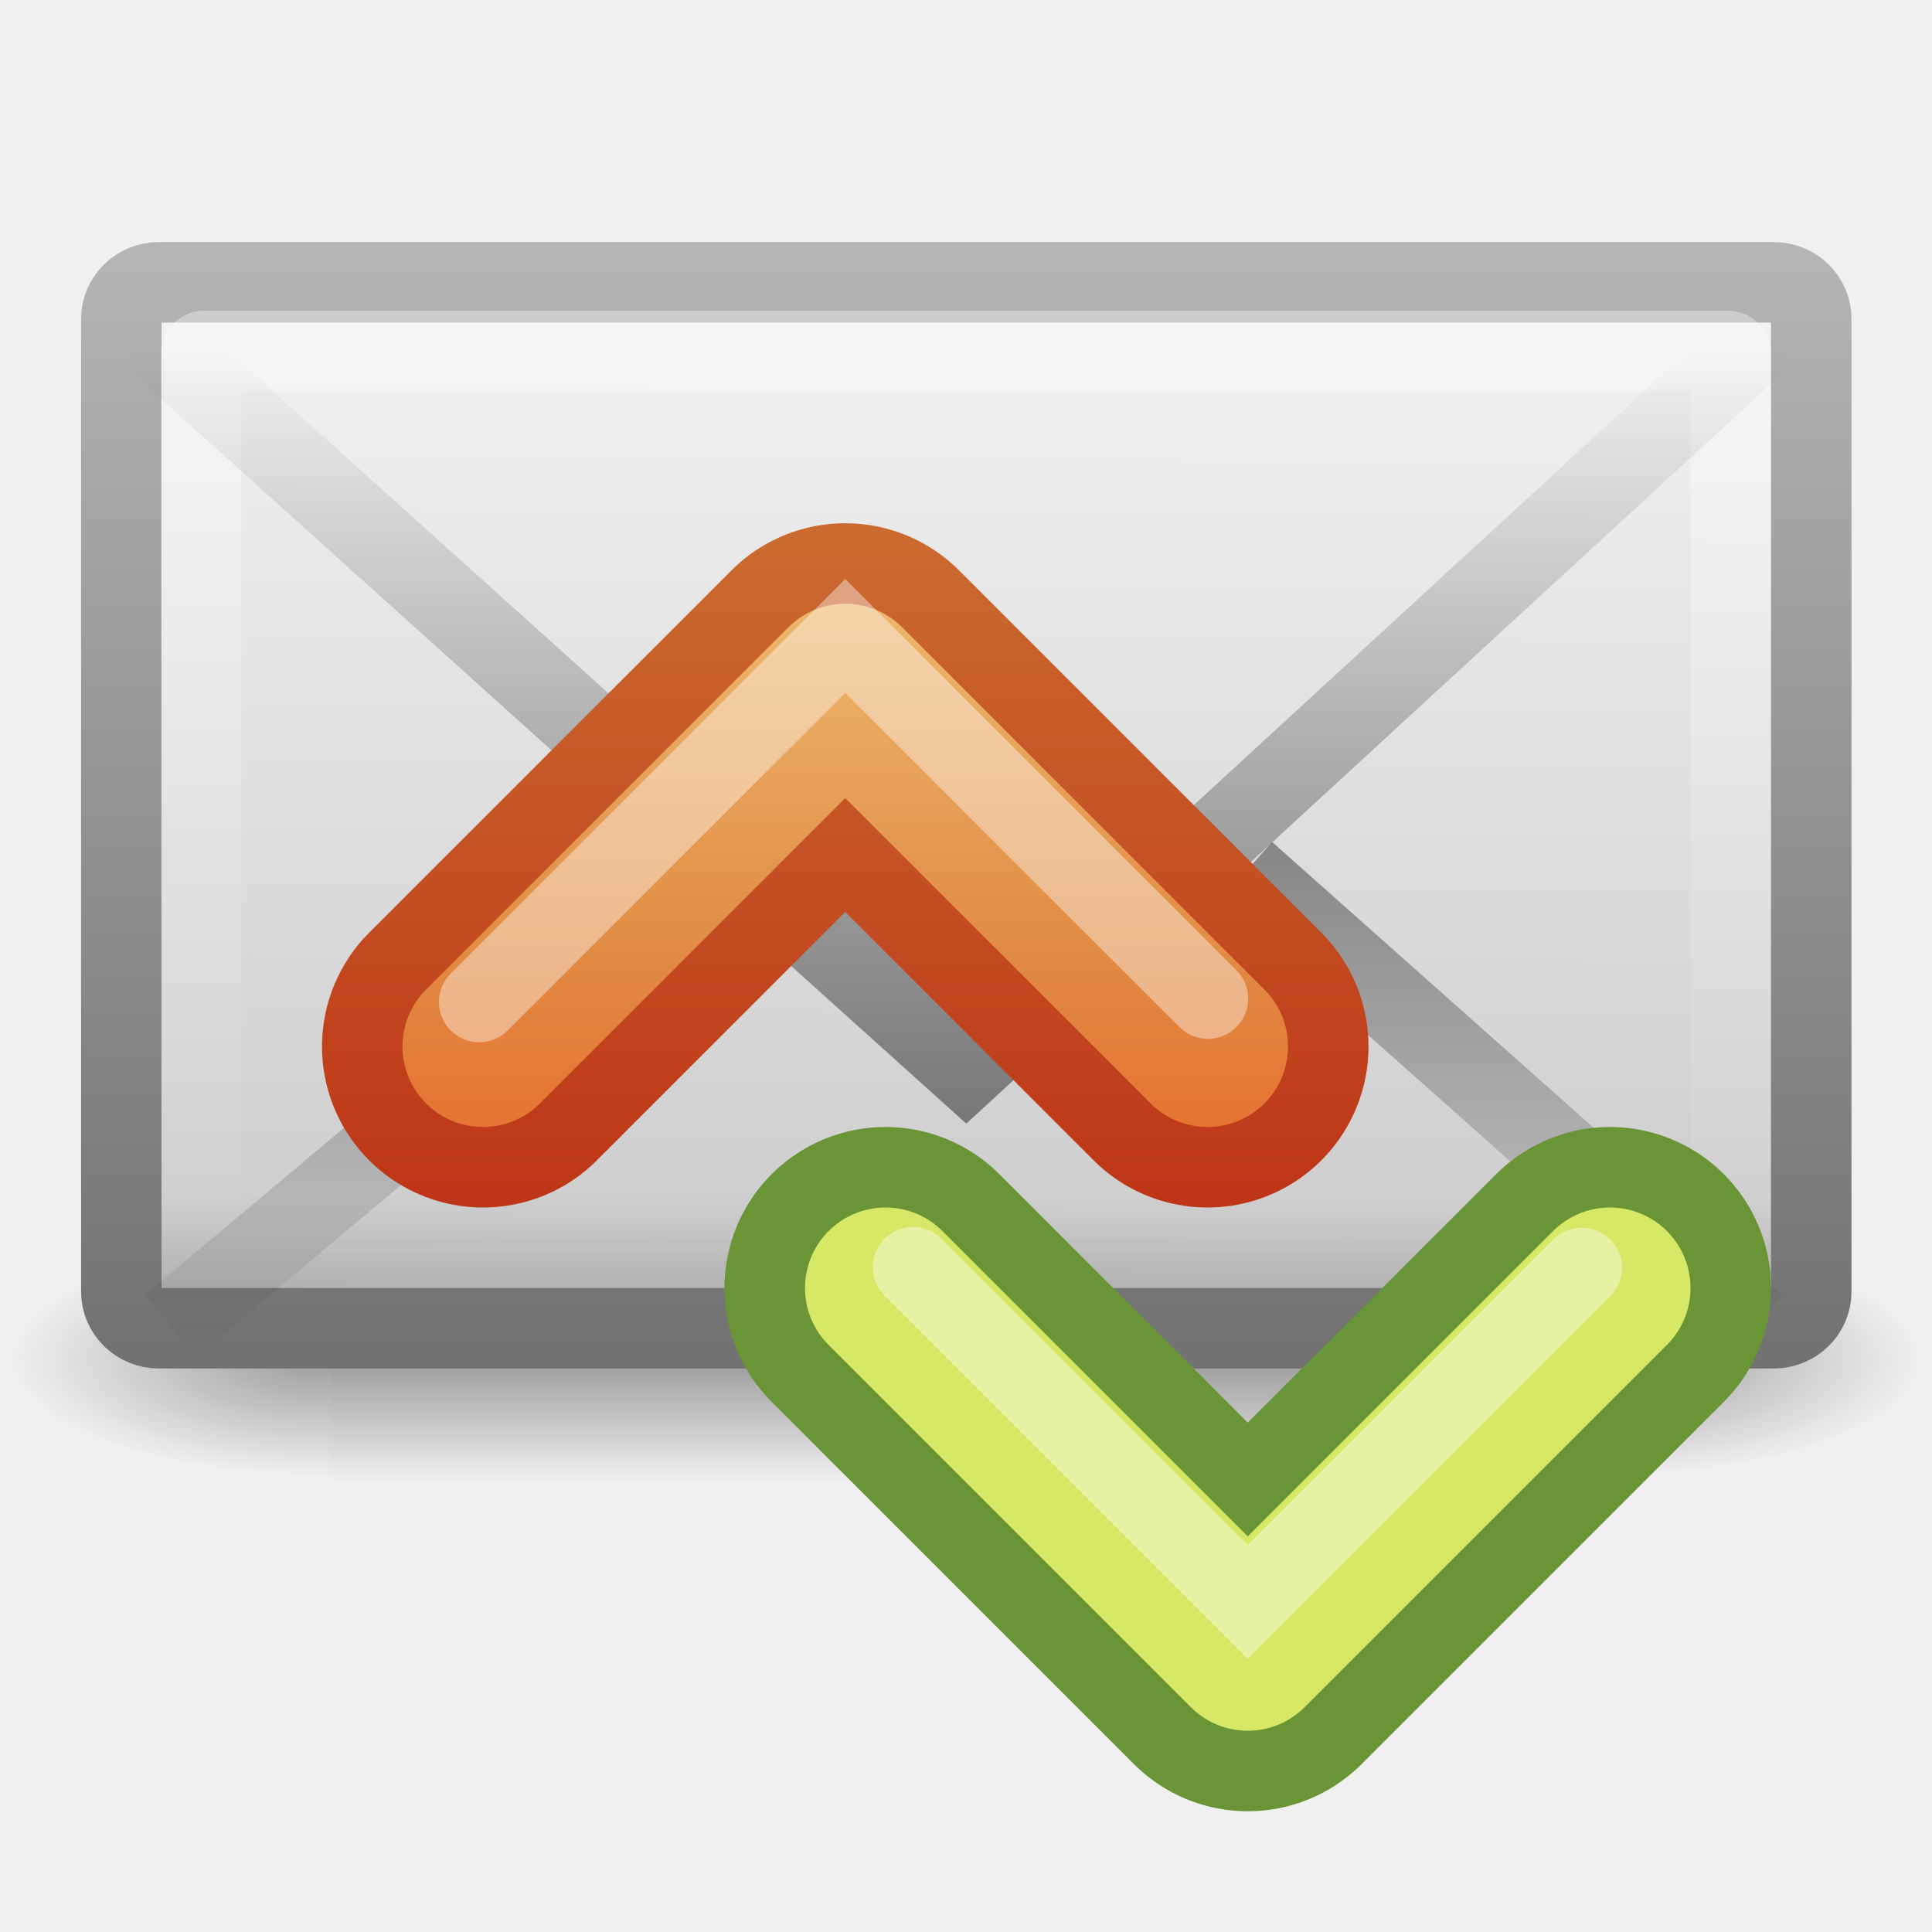
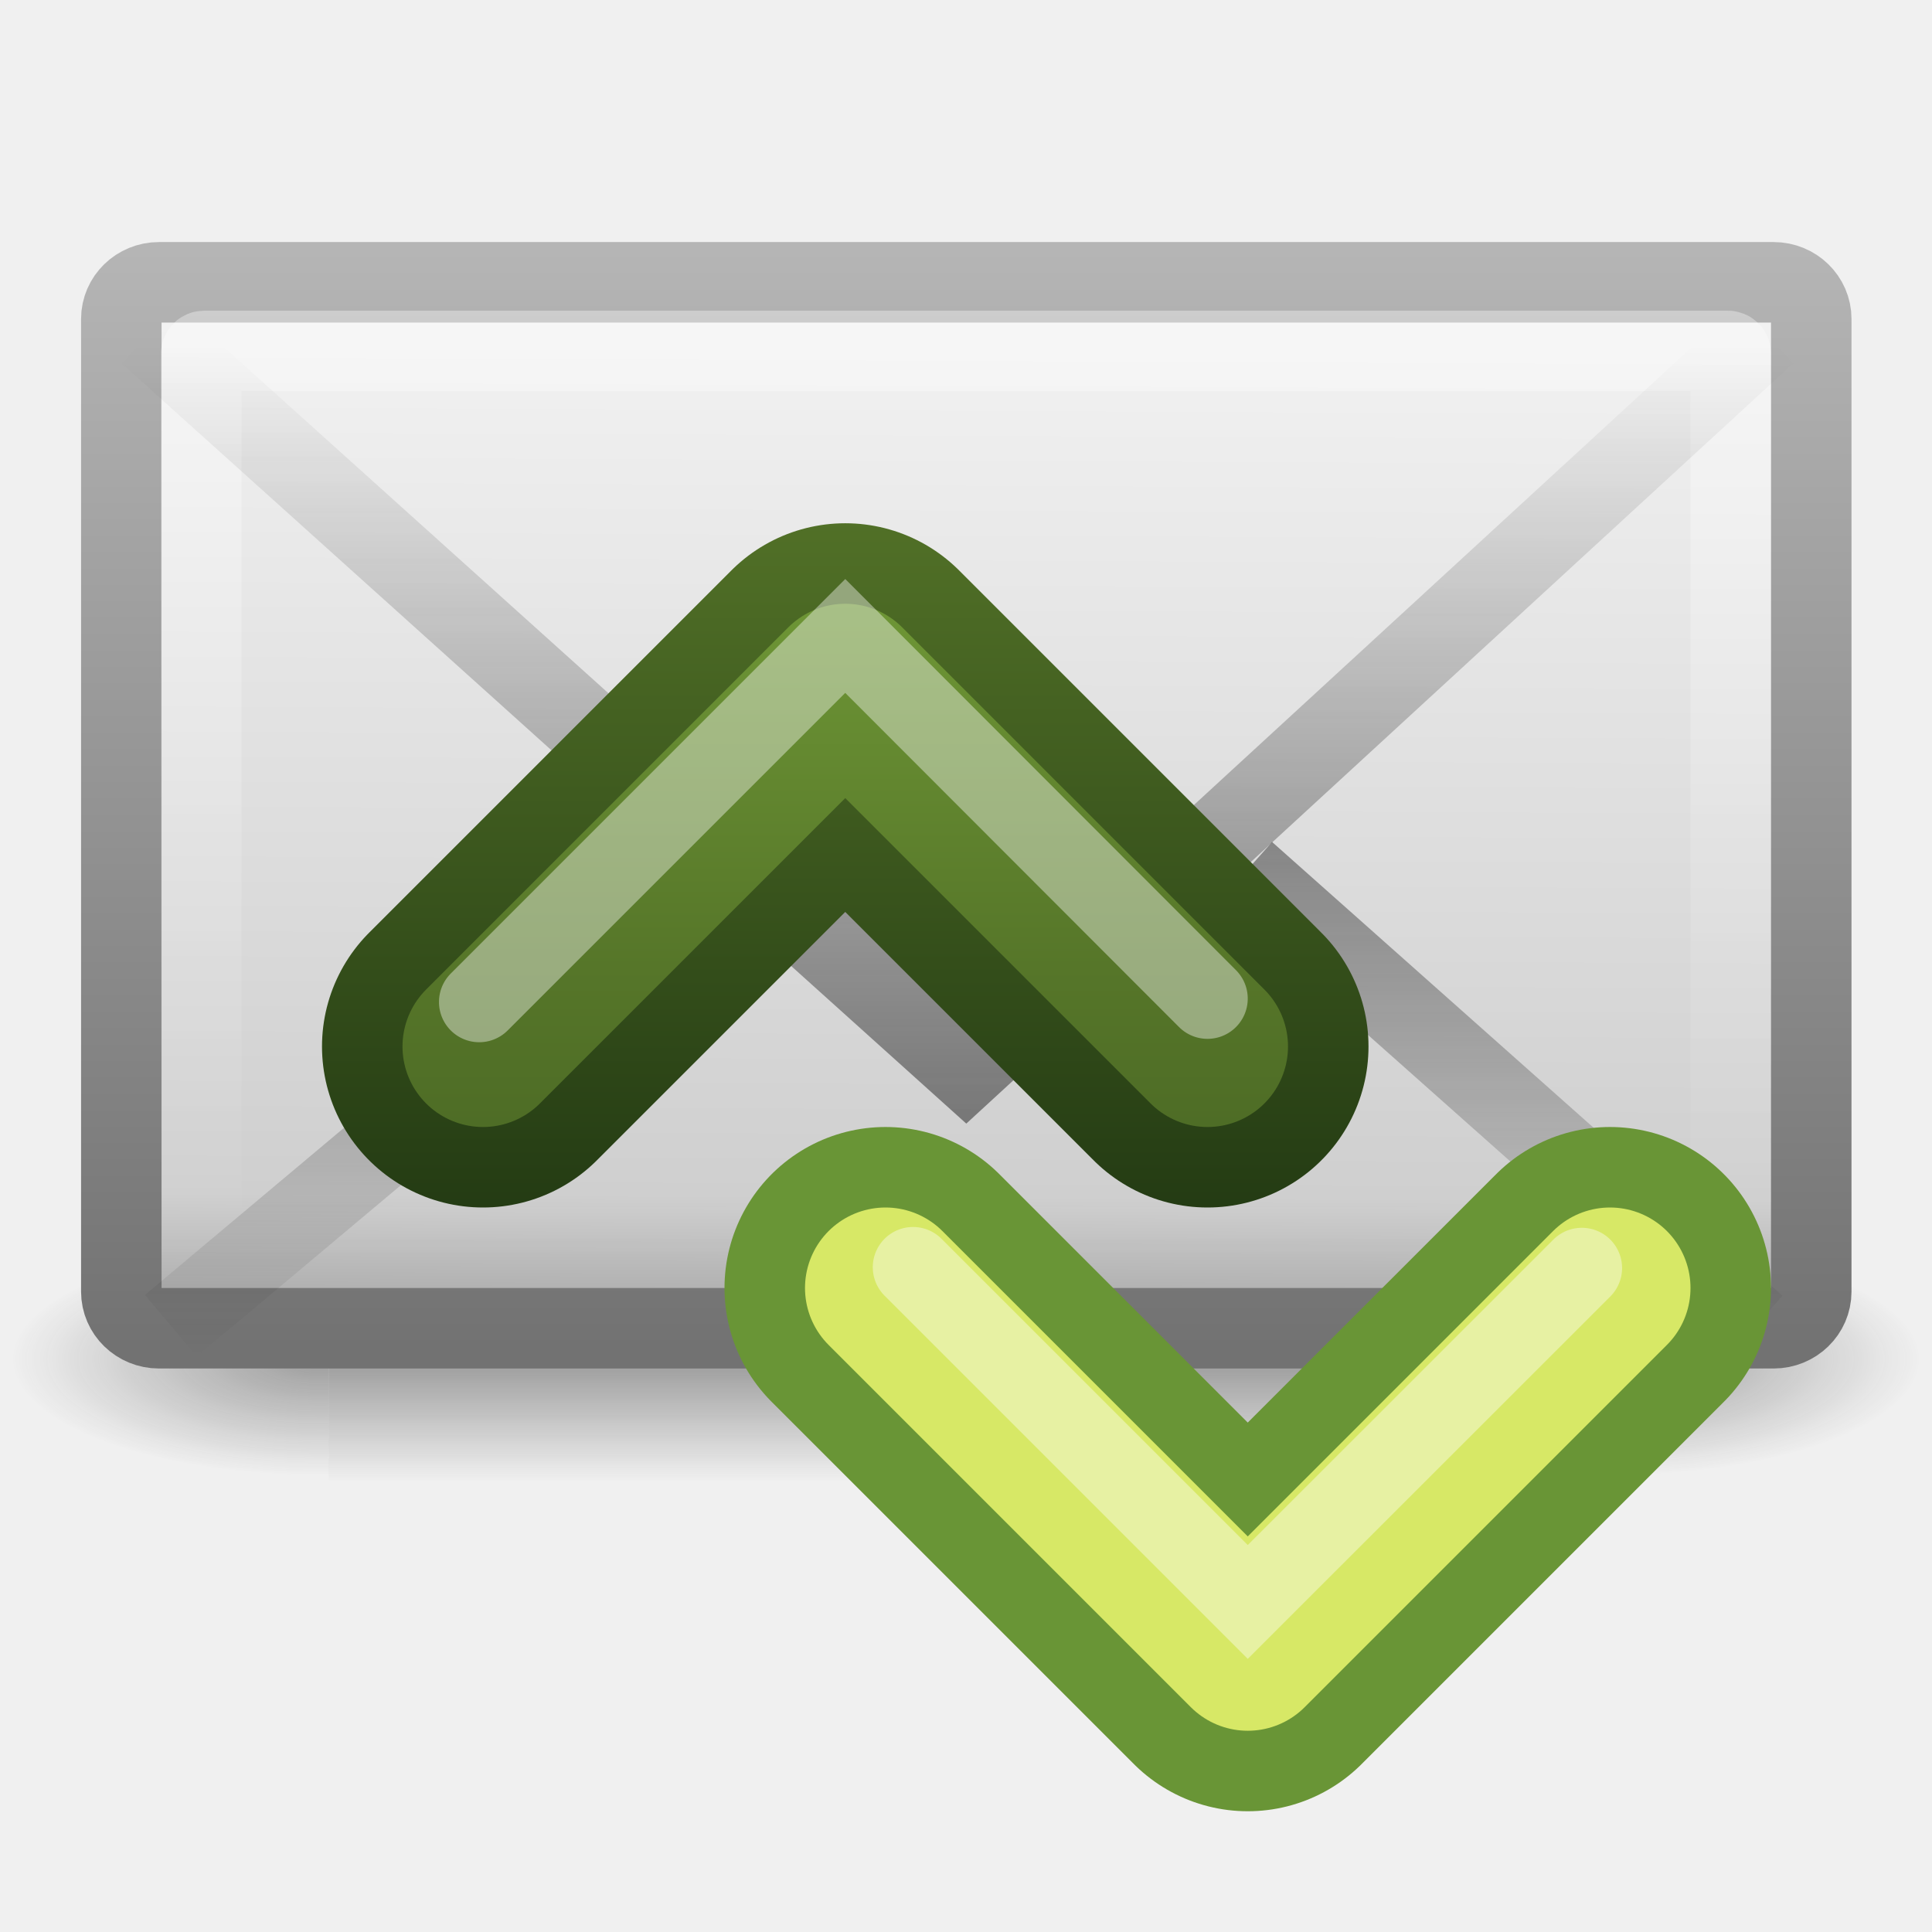
- <svg xmlns="http://www.w3.org/2000/svg" xmlns:xlink="http://www.w3.org/1999/xlink" version="1.0" width="24" height="24" id="svg3441">
+ <svg xmlns="http://www.w3.org/2000/svg" id="svg3441" height="24" width="24" version="1.0">
  <defs id="defs3443">
-     <linearGradient id="linearGradient5060-6-986-342-61">
-       <stop id="stop4080" style="stop-color:#1e1e1e;stop-opacity:1" offset="0" />
+     <radialGradient id="radialGradient2724-226-535-494" gradientUnits="userSpaceOnUse" cy="486.65" cx="605.71" gradientTransform="matrix(-.065534 0 0 .024706 -21.829 10.577)" r="117.14">
+       <stop id="stop4080" style="stop-color:#1e1e1e" offset="0" />
      <stop id="stop4082" style="stop-color:#1e1e1e;stop-opacity:0" offset="1" />
-     </linearGradient>
-     <radialGradient cx="605.714" cy="486.648" r="117.143" fx="605.714" fy="486.648" id="radialGradient2724-226-535-494" xlink:href="#linearGradient5060-6-986-342-61" gradientUnits="userSpaceOnUse" gradientTransform="matrix(-0.06553443,0,0,0.02470588,-21.82925,10.57735)" />
-     <linearGradient id="linearGradient5060-6-252-476-367">
-       <stop id="stop4074" style="stop-color:#1e1e1e;stop-opacity:1" offset="0" />
+     </radialGradient>
+     <radialGradient id="radialGradient2722-303-187-273" gradientUnits="userSpaceOnUse" cy="486.65" cx="605.71" gradientTransform="matrix(.065534 0 0 .024706 -69.175 10.577)" r="117.14">
+       <stop id="stop4074" style="stop-color:#1e1e1e" offset="0" />
      <stop id="stop4076" style="stop-color:#1e1e1e;stop-opacity:0" offset="1" />
-     </linearGradient>
-     <radialGradient cx="605.714" cy="486.648" r="117.143" fx="605.714" fy="486.648" id="radialGradient2722-303-187-273" xlink:href="#linearGradient5060-6-252-476-367" gradientUnits="userSpaceOnUse" gradientTransform="matrix(0.06553443,0,0,0.02470588,-69.1755,10.57735)" />
-     <linearGradient id="linearGradient5048-7-668-934-892">
+     </radialGradient>
+     <linearGradient id="linearGradient2720-766-26-906" y2="609.51" gradientUnits="userSpaceOnUse" x2="302.86" gradientTransform="matrix(.065534 0 0 .024706 -69.188 10.577)" y1="366.65" x1="302.86">
      <stop id="stop4066" style="stop-color:#1e1e1e;stop-opacity:0" offset="0" />
-       <stop id="stop4068" style="stop-color:#1e1e1e;stop-opacity:1" offset="0.5" />
+       <stop id="stop4068" style="stop-color:#1e1e1e" offset=".5" />
      <stop id="stop4070" style="stop-color:#1e1e1e;stop-opacity:0" offset="1" />
    </linearGradient>
-     <linearGradient x1="302.857" y1="366.648" x2="302.857" y2="609.505" id="linearGradient2720-766-26-906" xlink:href="#linearGradient5048-7-668-934-892" gradientUnits="userSpaceOnUse" gradientTransform="matrix(0.06553443,0,0,0.02470588,-69.18839,10.57735)" />
-     <linearGradient id="linearGradient2490-495-150-777">
-       <stop id="stop4108" style="stop-color:#727272;stop-opacity:1" offset="0" />
-       <stop id="stop4110" style="stop-color:#bebebe;stop-opacity:1" offset="1" />
+     <linearGradient id="linearGradient2665" y2="14.038" gradientUnits="userSpaceOnUse" x2="28.103" gradientTransform="matrix(.46667 0 0 .50064 0.8 -5.7786)" y1="45" x1="28.103">
+       <stop id="stop4108" style="stop-color:#727272" offset="0" />
+       <stop id="stop4110" style="stop-color:#bebebe" offset="1" />
    </linearGradient>
-     <linearGradient x1="28.103" y1="45" x2="28.103" y2="14.038" id="linearGradient2665" xlink:href="#linearGradient2490-495-150-777" gradientUnits="userSpaceOnUse" gradientTransform="matrix(0.4666666,0,0,0.5006418,0.7999998,-5.778554)" />
-     <linearGradient id="linearGradient3242-967-12-570-862-307">
-       <stop id="stop4498" style="stop-color:#ffffff;stop-opacity:1" offset="0" />
-       <stop id="stop4502" style="stop-color:#cfcfcf;stop-opacity:1" offset="0.874" />
-       <stop id="stop4504" style="stop-color:#999999;stop-opacity:1" offset="1" />
+     <linearGradient id="linearGradient2663" y2="45.6" gradientUnits="userSpaceOnUse" x2="19.875" gradientTransform="matrix(.46667 0 0 .45455 0.8 -3.7273)" y1="8.163" x1="20.053">
+       <stop id="stop4498" style="stop-color:#fff" offset="0" />
+       <stop id="stop4502" style="stop-color:#cfcfcf" offset=".874" />
+       <stop id="stop4504" style="stop-color:#999" offset="1" />
    </linearGradient>
-     <linearGradient x1="20.053" y1="8.163" x2="19.875" y2="45.6" id="linearGradient2663" xlink:href="#linearGradient3242-967-12-570-862-307" gradientUnits="userSpaceOnUse" gradientTransform="matrix(0.4666666,0,0,0.4545454,0.7999999,-3.727277)" />
-     <linearGradient id="linearGradient3333-314-917-262">
-       <stop id="stop4102" style="stop-color:#ffffff;stop-opacity:1" offset="0" />
-       <stop id="stop4104" style="stop-color:#ffffff;stop-opacity:0" offset="1" />
+     <linearGradient id="linearGradient2660" y2="44.001" gradientUnits="userSpaceOnUse" x2="25.577" gradientTransform="matrix(.44186 0 0 .46429 1.3953 -4.6964)" y1="15" x1="25.577">
+       <stop id="stop4102" style="stop-color:#fff" offset="0" />
+       <stop id="stop4104" style="stop-color:#fff;stop-opacity:0" offset="1" />
    </linearGradient>
-     <linearGradient x1="25.577" y1="15" x2="25.577" y2="44.001" id="linearGradient2660" xlink:href="#linearGradient3333-314-917-262" gradientUnits="userSpaceOnUse" gradientTransform="matrix(0.4418603,0,0,0.4642857,1.395349,-4.696434)" />
-     <linearGradient id="linearGradient3495-841-851-719">
-       <stop id="stop4120" style="stop-color:#1e1e1e;stop-opacity:1" offset="0" />
+     <linearGradient id="linearGradient2657" y2="16.007" gradientUnits="userSpaceOnUse" x2="23.904" gradientTransform="matrix(.46574 0 0 .48509 .82234 -3.4684)" y1="35.75" x1="23.904">
+       <stop id="stop4120" style="stop-color:#1e1e1e" offset="0" />
      <stop id="stop4122" style="stop-color:#1e1e1e;stop-opacity:0" offset="1" />
    </linearGradient>
-     <linearGradient x1="23.904" y1="35.75" x2="23.904" y2="16.007" id="linearGradient2657" xlink:href="#linearGradient3495-841-851-719" gradientUnits="userSpaceOnUse" gradientTransform="matrix(0.4657385,0,0,0.4850945,0.8223379,-3.468447)" />
-     <linearGradient id="linearGradient3495-841-851-719-5">
-       <stop id="stop4120-6" style="stop-color:#1e1e1e;stop-opacity:1" offset="0" />
+     <linearGradient id="linearGradient2654" y2="45.531" gradientUnits="userSpaceOnUse" x2="23.929" gradientTransform="matrix(.46573 0 0 .4851 .82215 -5.1019)" y1="30.773" x1="23.929">
+       <stop id="stop4120-6" style="stop-color:#1e1e1e" offset="0" />
      <stop id="stop4122-2" style="stop-color:#1e1e1e;stop-opacity:0" offset="1" />
    </linearGradient>
-     <linearGradient x1="23.929" y1="30.773" x2="23.929" y2="45.531" id="linearGradient2654" xlink:href="#linearGradient3495-841-851-719-5" gradientUnits="userSpaceOnUse" gradientTransform="matrix(0.4657322,0,0,0.485095,0.8221492,-5.101882)" />
-     <linearGradient x1="31.341" y1="235.032" x2="31.341" y2="224.676" id="linearGradient4884" xlink:href="#linearGradient4022-2-0" gradientUnits="userSpaceOnUse" />
-     <linearGradient id="linearGradient4022-2-0">
-       <stop id="stop4024-2-8" style="stop-color:#555753;stop-opacity:1" offset="0" />
-       <stop id="stop4026-8-3" style="stop-color:#babdb6;stop-opacity:1" offset="1" />
+     <linearGradient id="linearGradient4884" y2="224.68" gradientUnits="userSpaceOnUse" x2="31.341" y1="235.03" x1="31.341">
+       <stop id="stop4024-2-8" style="stop-color:#555753" offset="0" />
+       <stop id="stop4026-8-3" style="stop-color:#babdb6" offset="1" />
    </linearGradient>
-     <linearGradient x1="34.5" y1="225" x2="23.5" y2="225" id="linearGradient3655" xlink:href="#linearGradient2603-7" gradientUnits="userSpaceOnUse" />
-     <linearGradient id="linearGradient2603-7">
-       <stop id="stop2605-6" style="stop-color:#bb2b12;stop-opacity:1" offset="0" />
-       <stop id="stop2607-3" style="stop-color:#cd7233;stop-opacity:1" offset="1" />
+     <linearGradient id="linearGradient3655" y2="225" gradientUnits="userSpaceOnUse" x2="23.5" y1="225" x1="34.5">
+       <stop id="stop2605-6" style="stop-color:#1C3210" offset="0" />
+       <stop id="stop2607-3" style="stop-color:#567629" offset="1" />
    </linearGradient>
-     <linearGradient x1="24.5" y1="229" x2="35.5" y2="229" id="linearGradient3663" xlink:href="#linearGradient2610-1" gradientUnits="userSpaceOnUse" />
-     <linearGradient id="linearGradient2610-1">
-       <stop id="stop2612-7" style="stop-color:#f0c178;stop-opacity:1" offset="0" />
-       <stop id="stop2614-5" style="stop-color:#e18941;stop-opacity:1" offset="0.5" />
-       <stop id="stop2616-9" style="stop-color:#ec4f18;stop-opacity:1" offset="1" />
+     <linearGradient id="linearGradient3663" y2="229" gradientUnits="userSpaceOnUse" x2="35.5" y1="229" x1="24.5">
+       <stop id="stop2612-7" style="stop-color:#739D38" offset="0" />
+       <stop id="stop2614-5" style="stop-color:#567629" offset=".5" />
+       <stop id="stop2616-9" style="stop-color:#405C20" offset="1" />
    </linearGradient>
-     <linearGradient id="linearGradient2603-7-1">
-       <stop id="stop2605-6-3" style="stop-color:#bb2b12;stop-opacity:1" offset="0" />
-       <stop id="stop2607-3-0" style="stop-color:#cd7233;stop-opacity:1" offset="1" />
+     <linearGradient id="linearGradient4083" y2="224.68" gradientUnits="userSpaceOnUse" x2="31.341" y1="235.03" x1="31.341">
+       <stop id="stop2605-6-3" style="stop-color:#1C3210" offset="0" />
+       <stop id="stop2607-3-0" style="stop-color:#567629" offset="1" />
    </linearGradient>
-     <linearGradient x1="31.341" y1="235.032" x2="31.341" y2="224.676" id="linearGradient4083" xlink:href="#linearGradient2603-7-1" gradientUnits="userSpaceOnUse" />
  </defs>
-   <g transform="translate(2.1990646e-5,0)" id="layer1">
-     <g transform="matrix(0.5004043,0,0,0.5,34.76959,5.582143)" id="g3511" style="stroke-width:1.03;stroke-miterlimit:4;stroke-dasharray:none">
-       <rect width="31.644" height="6" x="-61.324" y="19.636" id="rect2512" style="opacity:0.402;fill:url(#linearGradient2720-766-26-906);fill-opacity:1;fill-rule:nonzero;stroke:none;stroke-width:1.03;marker:none;visibility:visible;display:inline;overflow:visible" />
-       <path d="m -29.68,19.636 c 0,0 0,6 0,6 3.375,0.011 8.159,-1.344 8.159,-3 0,-1.656 -3.766,-2.999 -8.159,-2.999 z" id="path2514" style="opacity:0.402;fill:url(#radialGradient2722-303-187-273);fill-opacity:1;fill-rule:nonzero;stroke:none;stroke-width:1.03;marker:none;visibility:visible;display:inline;overflow:visible" />
-       <path d="m -61.324,19.636 c 0,0 0,6 0,6 -3.375,0.011 -8.159,-1.344 -8.159,-3 0,-1.656 3.766,-2.999 8.159,-2.999 l 0,0 z" id="path2516" style="opacity:0.402;fill:url(#radialGradient2724-226-535-494);fill-opacity:1;fill-rule:nonzero;stroke:none;stroke-width:1.03;marker:none;visibility:visible;display:inline;overflow:visible" />
+   <g id="layer1" transform="translate(.000021991)">
+     <g id="g3511" style="stroke-width:1.03" transform="matrix(.5004 0 0 .5 34.77 5.5821)">
+       <rect id="rect2512" style="opacity:.402;fill:url(#linearGradient2720-766-26-906)" height="6" width="31.644" y="19.636" x="-61.324" />
+       <path id="path2514" style="opacity:.402;fill:url(#radialGradient2722-303-187-273)" d="m-29.68 19.636v6c3.375 0.011 8.159-1.344 8.159-3s-3.766-2.999-8.159-2.999z" />
+       <path id="path2516" style="opacity:.402;fill:url(#radialGradient2724-226-535-494)" d="m-61.324 19.636v6c-3.375 0.011-8.159-1.344-8.159-3s3.766-2.999 8.159-2.999z" />
    </g>
-     <rect width="20.993" height="12.993" rx="0.467" ry="0.455" x="1.507" y="3.507" id="rect2396" style="fill:url(#linearGradient2663);fill-opacity:1;fill-rule:evenodd;stroke:url(#linearGradient2665);stroke-width:1;stroke-linecap:square;stroke-linejoin:round;stroke-miterlimit:4;stroke-opacity:1;stroke-dasharray:none;stroke-dashoffset:0;marker:none;visibility:visible;display:inline;overflow:visible;enable-background:accumulate" />
-     <rect width="19" height="11.141" rx="0.036" ry="0.035" x="2.5" y="4.359" id="rect3331" style="opacity:0.4;fill:none;stroke:url(#linearGradient2660);stroke-width:1;stroke-linecap:square;stroke-linejoin:miter;stroke-miterlimit:4;stroke-opacity:1;stroke-dasharray:none;stroke-dashoffset:0;marker:none;visibility:visible;display:inline;overflow:visible;enable-background:accumulate" />
-     <path d="M 1.849,4.146 12,13.282 21.937,4.146" id="path3493" style="opacity:0.5;fill:none;stroke:url(#linearGradient2657);stroke-width:1;stroke-linecap:butt;stroke-linejoin:miter;stroke-miterlimit:4;stroke-opacity:1;stroke-dasharray:none" />
-     <path d="m 8.622,11.013 -6.5,5.456 m 13.348,-5.636 6.341,5.636" id="path3341" style="opacity:0.5;fill:none;stroke:url(#linearGradient2654);stroke-width:1;stroke-linecap:butt;stroke-linejoin:miter;stroke-miterlimit:4;stroke-opacity:1;stroke-dasharray:none;stroke-dashoffset:0;marker:none;visibility:visible;display:inline;overflow:visible;enable-background:accumulate" />
-     <g transform="translate(7.999978,9.5)" id="layer1-5">
-       <g transform="matrix(0,-1,1,0,-219,37.5)" id="g4946-4" style="display:inline;enable-background:new">
+     <rect id="rect2396" style="stroke-linejoin:round;fill-rule:evenodd;stroke:url(#linearGradient2665);stroke-linecap:square;fill:url(#linearGradient2663)" rx=".467" ry=".455" height="12.993" width="20.993" y="3.507" x="1.507" />
+     <rect id="rect3331" style="opacity:.4;stroke:url(#linearGradient2660);stroke-linecap:square;fill:none" rx=".036" ry=".035" height="11.141" width="19" y="4.359" x="2.5" />
+     <path id="path3493" style="opacity:.5;stroke:url(#linearGradient2657);fill:none" d="m1.849 4.146 10.151 9.136 9.937-9.136" />
+     <path id="path3341" style="opacity:.5;stroke-width:1;stroke:url(#linearGradient2654);fill:none" d="m8.622 11.013-6.5 5.456m13.348-5.636 6.341 5.636" />
+     <g id="layer1-5" transform="translate(8 9.5)">
+       <g id="g4946-4" style="enable-background:new" transform="matrix(0,-1,1,0,-219,37.5)">
        <g id="g4873-2" style="stroke:url(#linearGradient4083)">
-           <path d="m 31,222 -4.5,4.5 4.5,4.5" id="path2932-4-2" style="fill:none;stroke:#699536;stroke-width:4;stroke-linecap:round;stroke-linejoin:round;stroke-miterlimit:4;stroke-opacity:1;stroke-dasharray:none;display:inline;enable-background:new" />
+           <path id="path2932-4-2" style="stroke-linejoin:round;stroke-width:4;stroke:#699536;stroke-linecap:round;enable-background:new;fill:none" d="m31 222-4.5 4.5 4.5 4.5" />
        </g>
-         <path d="m 31,222 -4.5,4.5 4.5,4.5" id="path2932-1" style="fill:none;stroke:#d7e866;stroke-width:2;stroke-linecap:round;stroke-linejoin:round;stroke-miterlimit:4;stroke-opacity:1;stroke-dasharray:none" />
-         <path d="M 31.248,230.648 27.1,226.5 l 4.158,-4.158" id="path2932-0-9-9-7" style="opacity:0.4;fill:none;stroke:#ffffff;stroke-width:1;stroke-linecap:round;stroke-linejoin:miter;stroke-miterlimit:4;stroke-opacity:1;stroke-dasharray:none;display:inline;enable-background:new" />
+         <path id="path2932-1" style="stroke-linejoin:round;stroke:#d7e866;stroke-linecap:round;stroke-width:2;fill:none" d="m31 222-4.5 4.5 4.5 4.5" />
+         <path id="path2932-0-9-9-7" style="opacity:.4;stroke:#fff;stroke-linecap:round;enable-background:new;fill:none" d="m31.248 230.65-4.148-4.15l4.158-4.158" />
      </g>
    </g>
  </g>
-   <g transform="translate(3,3.5)" id="layer1-8">
-     <g transform="matrix(0,1,1,0,-219,-21.5)" id="g4946" style="display:inline;enable-background:new">
+   <g id="layer1-8" transform="translate(3,3.5)">
+     <g id="g4946" style="enable-background:new" transform="matrix(0,1,1,0,-219,-21.5)">
      <g id="g4873" style="stroke:url(#linearGradient4884)">
-         <path d="m 31,222 -4.5,4.5 4.5,4.5" id="path2932-4" style="fill:none;stroke:url(#linearGradient3655);stroke-width:4;stroke-linecap:round;stroke-linejoin:round;stroke-miterlimit:4;stroke-opacity:1;stroke-dasharray:none;display:inline;enable-background:new" />
+         <path id="path2932-4" style="stroke-linejoin:round;stroke-width:4;stroke:url(#linearGradient3655);stroke-linecap:round;enable-background:new;fill:none" d="m31 222-4.5 4.5 4.5 4.5" />
      </g>
-       <path d="m 31,222 -4.5,4.5 4.5,4.5" id="path2932" style="fill:none;stroke:url(#linearGradient3663);stroke-width:2;stroke-linecap:round;stroke-linejoin:round;stroke-miterlimit:4;stroke-opacity:1;stroke-dasharray:none" />
-       <path d="M 30.405,231.005 25.9,226.5 l 4.547,-4.547" id="path2932-0-9-9" style="opacity:0.4;fill:none;stroke:#ffffff;stroke-width:1;stroke-linecap:round;stroke-linejoin:miter;stroke-miterlimit:4;stroke-opacity:1;stroke-dasharray:none;display:inline;enable-background:new" />
+       <path id="path2932" style="stroke-linejoin:round;stroke:url(#linearGradient3663);stroke-linecap:round;stroke-width:2;fill:none" d="m31 222-4.5 4.5 4.5 4.5" />
+       <path id="path2932-0-9-9" style="opacity:.4;stroke:#fff;stroke-linecap:round;enable-background:new;fill:none" d="m30.405 231-4.505-4.5l4.547-4.547" />
    </g>
  </g>
</svg>
